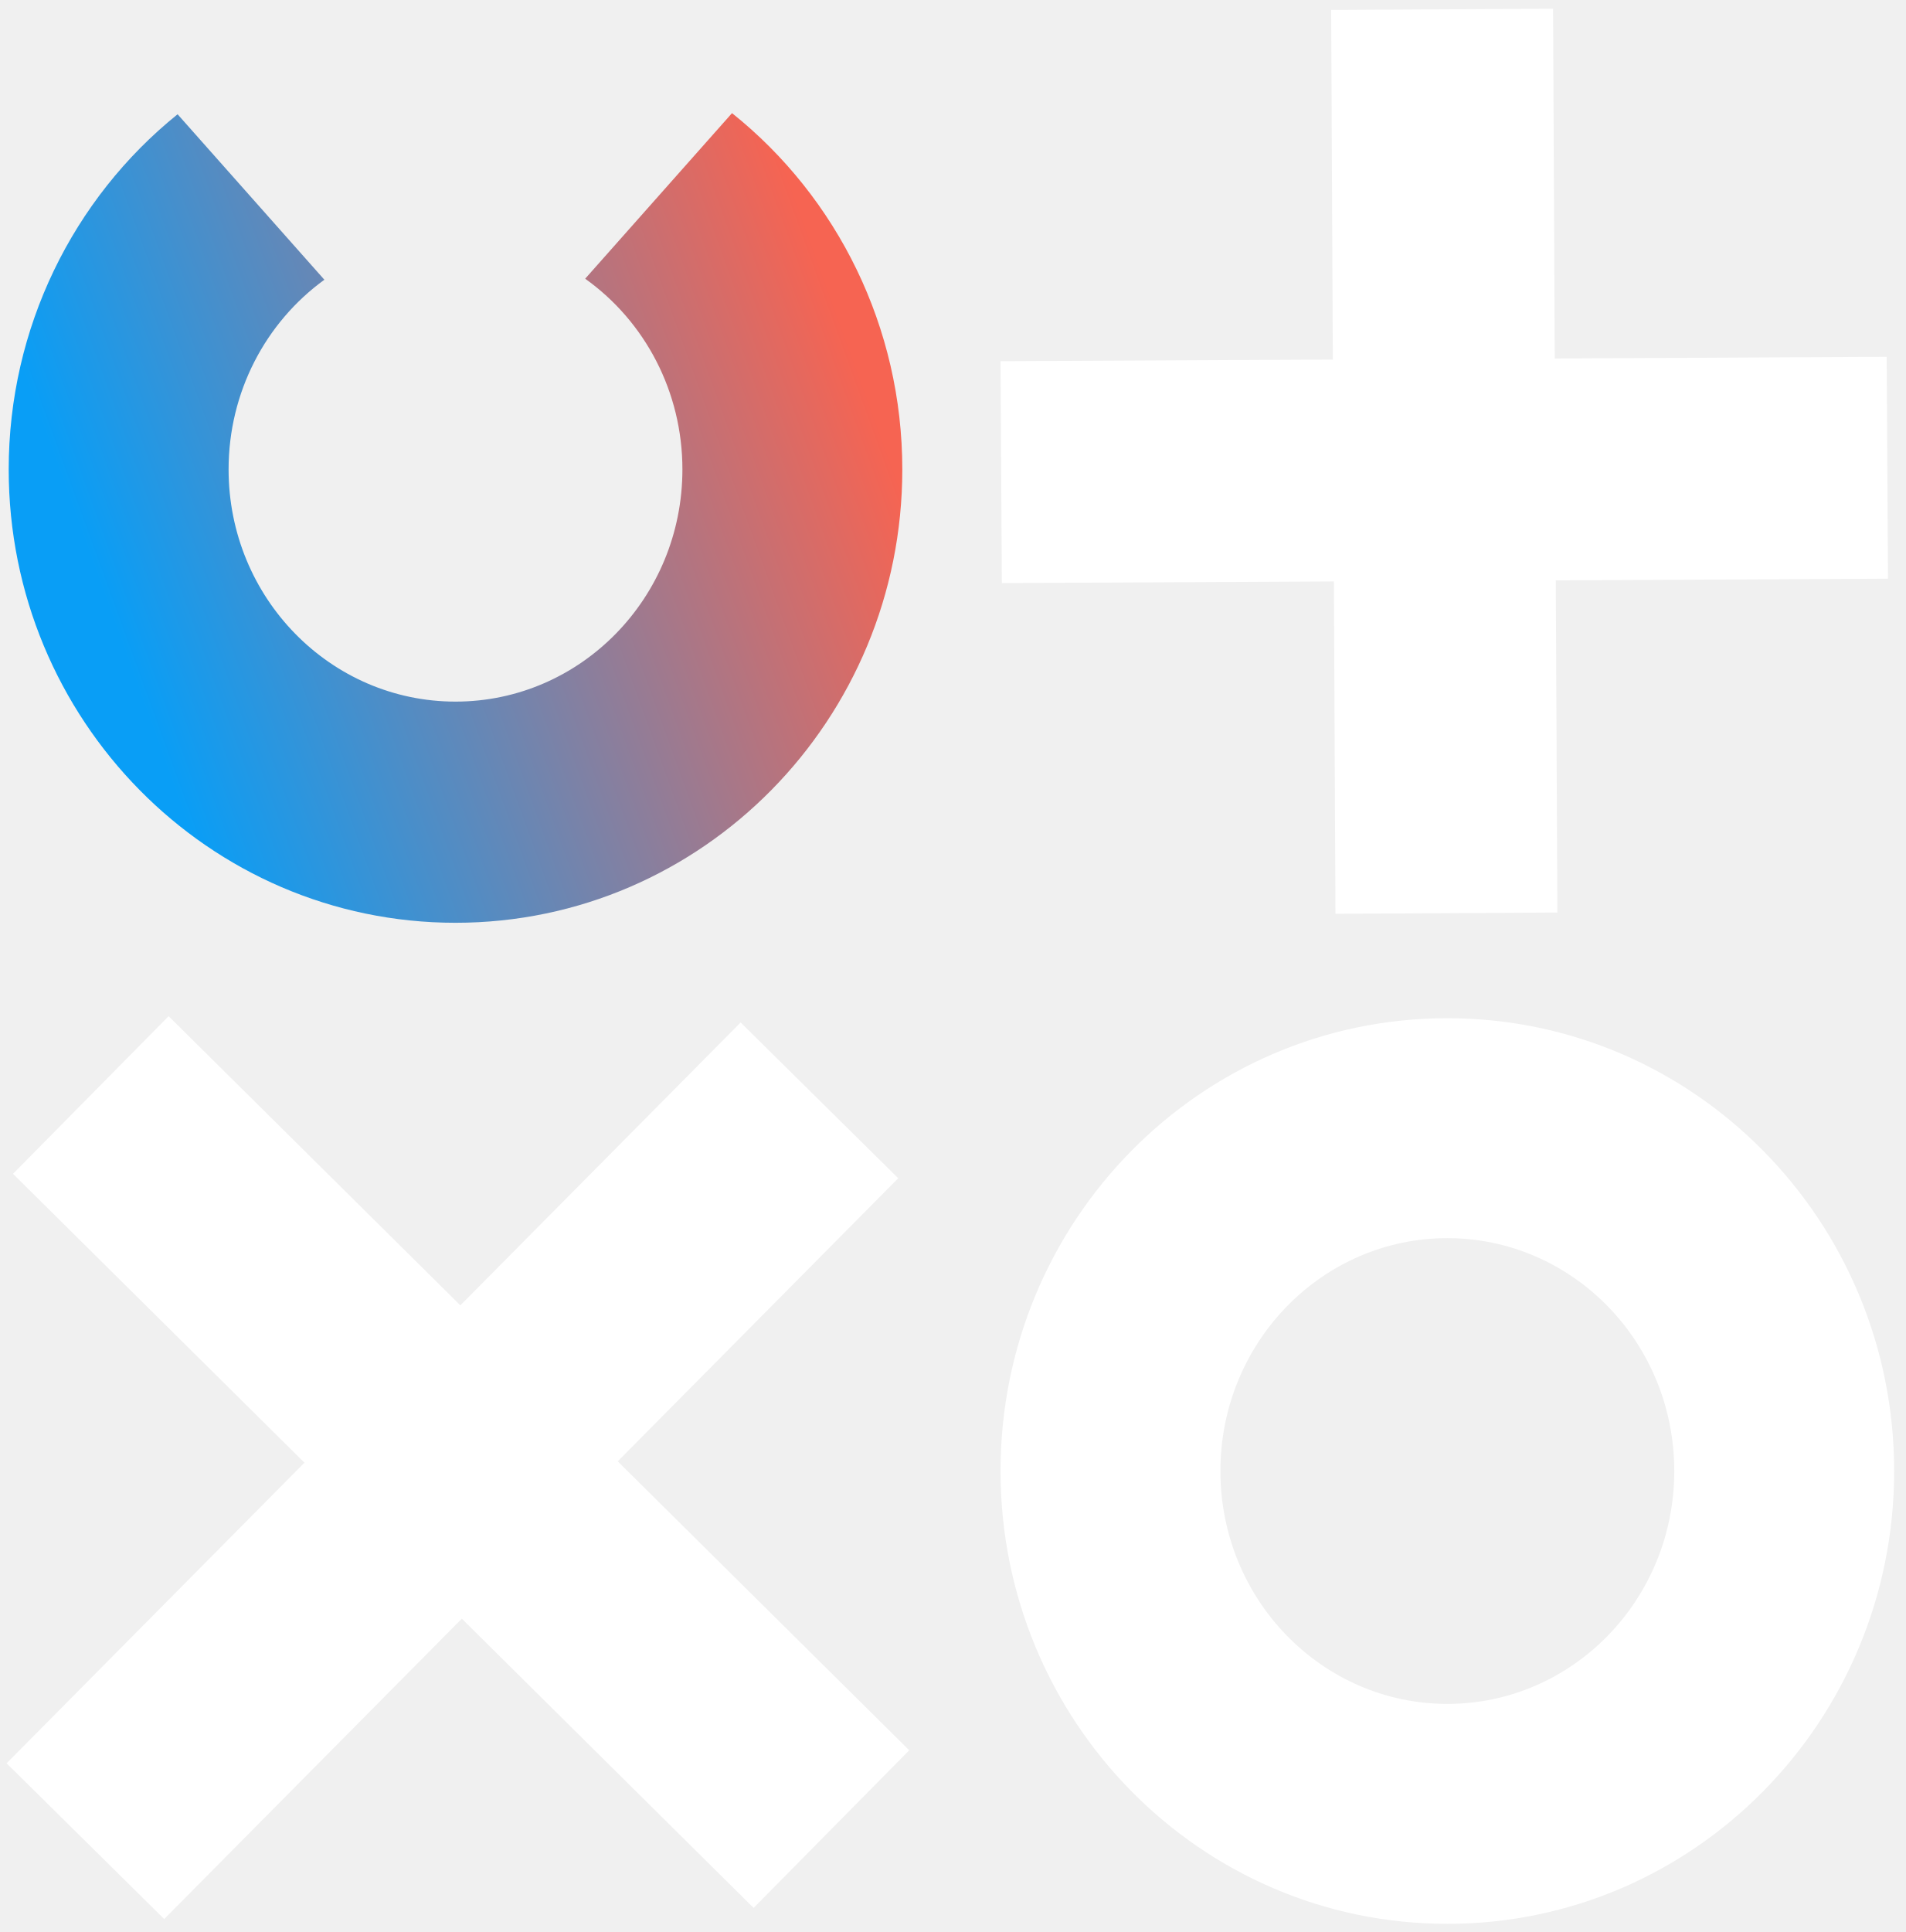
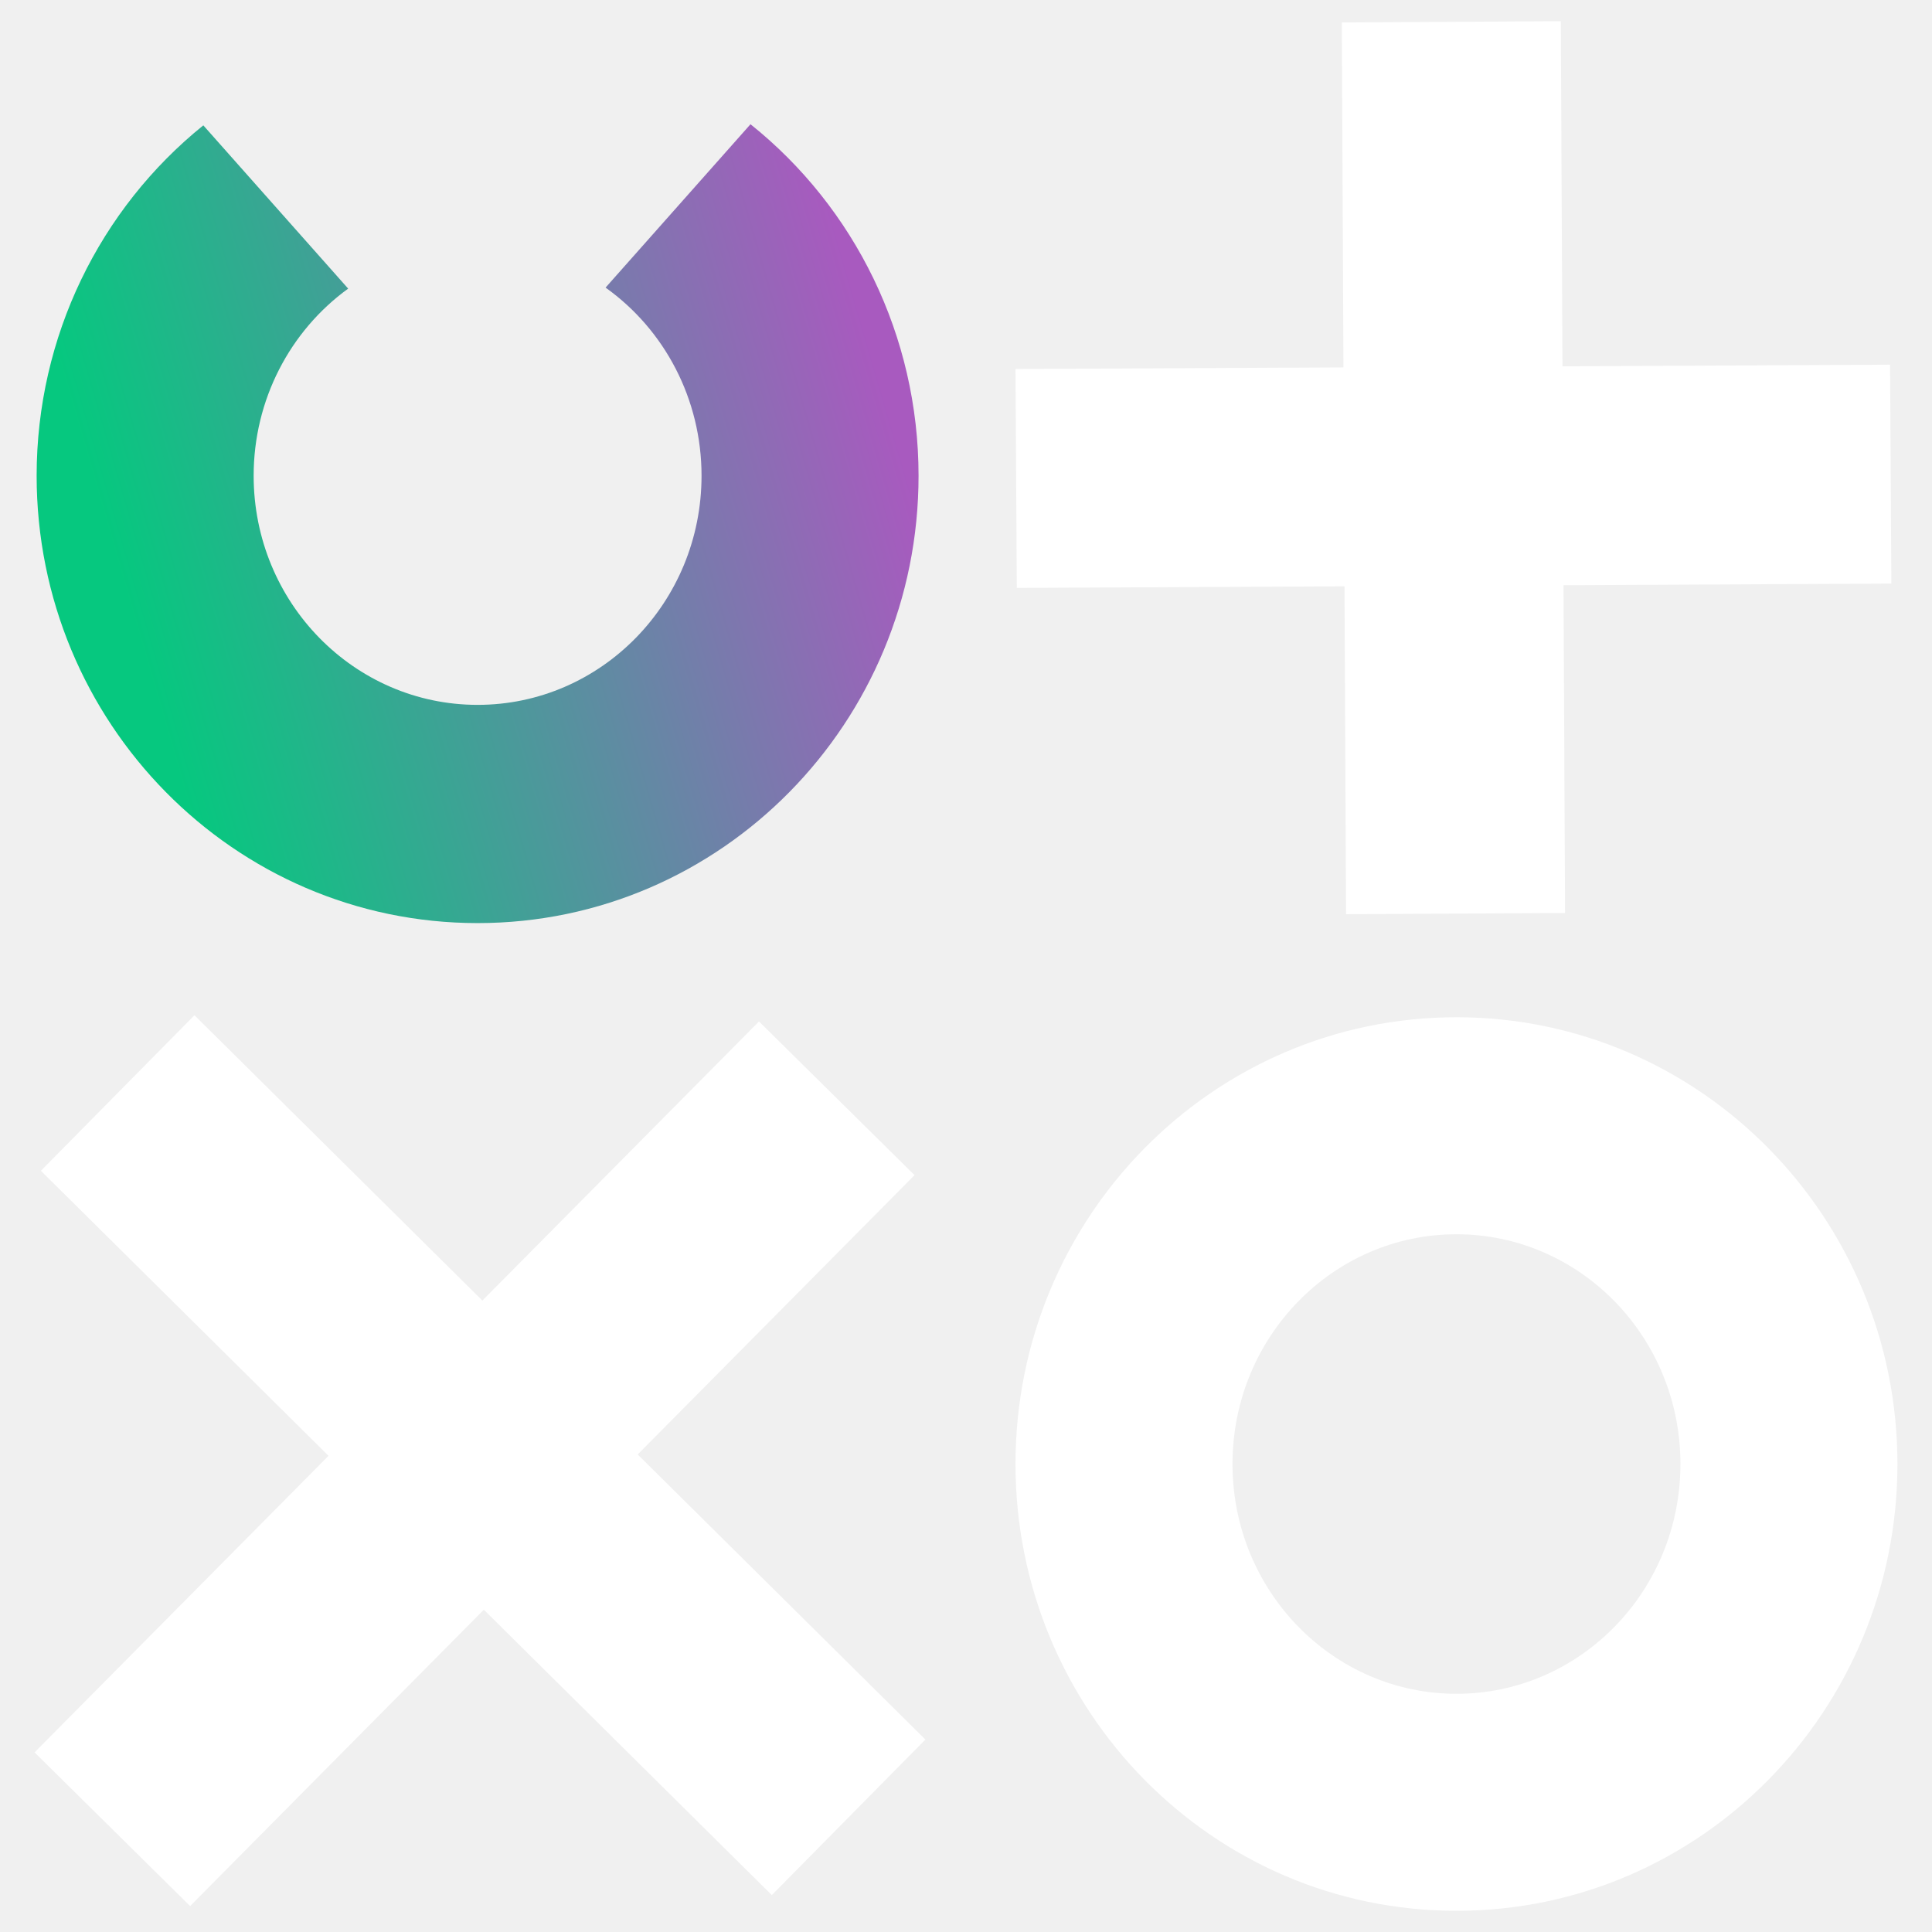
- <svg xmlns="http://www.w3.org/2000/svg" width="146px" height="148px" viewBox="0 0 146 148" version="1.1">
-   <defs>
-     <linearGradient x1="10.336%" y1="40.621%" x2="95.325%" y2="68.461%" id="linearGradient-0cbjib0-n3-1">
-       <stop stop-color="#099EF6" offset="0%" />
-       <stop stop-color="#F66452" offset="100%" />
-     </linearGradient>
-   </defs>
-   <g id="Page-1" stroke="none" stroke-width="1" fill="none" fill-rule="evenodd">
-     <g id="logo-3" transform="translate(0.506528, 0.666679)" fill-rule="nonzero">
-       <g id="g10" transform="translate(72.31573, 73.354) scale(-1, 1) rotate(-180) translate(-72.31573, -73.354) translate(0, 0)">
-         <g id="g14" transform="translate(101.4939, 77.37466)" fill="#FFFFFF">
-           <polygon id="path16" points="17.003 69.333 17.333 0.096 0.329 0 0 69.237" />
-         </g>
-         <g id="g18" transform="translate(76.15946, 102.708)" fill="#FFFFFF">
-           <polygon id="path20" points="67.901 17.333 68 0.336 0.1 0 0 16.997" />
-         </g>
-         <g id="g22" transform="translate(0, 0.367333)" fill="#FFFFFF">
-           <polygon id="path24" points="68.32 56.749 12.076 0 0 11.932 56.244 68.681" />
-         </g>
-         <g id="g26" transform="translate(0.491067, 1.218933)" fill="#FFFFFF">
-           <polygon id="path28" points="68.672 12.076 56.748 -2.36847573e-15 0 56.236 11.923 68.312" />
-         </g>
-         <g id="g30" transform="translate(76.15946, 0)" fill="#FFFFFF">
-           <g id="g38" transform="translate(0, -0)">
-             <path d="M34.236,52.527 C43.805,52.527 51.624,44.572 51.624,34.687 C51.624,24.803 43.805,16.848 34.236,16.848 C24.667,16.848 16.848,24.803 16.848,34.687 C16.848,44.572 24.667,52.527 34.236,52.527 M34.236,69.375 C15.295,69.375 0,53.812 0,34.687 C0,15.563 15.295,0 34.236,0 C53.177,0 68.472,15.563 68.472,34.687 C68.472,53.812 53.177,69.375 34.236,69.375" id="path40" />
+ <svg xmlns="http://www.w3.org/2000/svg" width="100%" height="100%" viewBox="0 0 150 150" version="1.1" xml:space="preserve" style="fill-rule:evenodd;clip-rule:evenodd;stroke-linejoin:round;stroke-miterlimit:2;">
+   <g transform="matrix(1,7.65714e-16,7.65714e-16,-1,2.68425,148.354)">
+     <g id="Page-1">
+       <g id="logo-3">
+         <g id="g10">
+           <g id="g14" transform="matrix(1,0,0,1,101.494,77.3747)">
+             <path id="path16" d="M17.003,69.333L17.333,0.096L0.329,0L0,69.237L17.003,69.333Z" style="fill:white;fill-rule:nonzero;" />
          </g>
-         </g>
-         <g id="g52" transform="translate(0.160133, 76.68533)" fill="url(#linearGradient-0cbjib0-n3-1)">
-           <path d="M44.172,49.339 C48.76,46.068 51.623,40.673 51.623,34.733 L51.623,34.733 C51.623,24.885 43.816,16.943 34.236,16.943 L34.236,16.943 C24.656,16.943 16.849,24.885 16.849,34.733 L16.849,34.733 C16.849,40.624 19.667,45.981 24.188,49.26 L24.188,49.26 L12.941,61.936 C4.915,55.468 0,45.543 0,34.733 L0,34.733 C0,15.573 15.307,3.78956116e-14 34.236,3.78956116e-14 L34.236,3.78956116e-14 C53.167,3.78956116e-14 68.472,15.573 68.472,34.733 L68.472,34.733 C68.472,45.591 63.515,55.555 55.424,62.023 L55.424,62.023 L44.172,49.339 Z" id="path60" />
+           <g id="g18" transform="matrix(1,0,0,1,76.1595,102.708)">
+             <path id="path20" d="M67.901,17.333L68,0.336L0.1,0L0,16.997L67.901,17.333Z" style="fill:white;fill-rule:nonzero;" />
+           </g>
+           <g id="g22" transform="matrix(1,0,0,1,0,0.367333)">
+             <path id="path24" d="M68.32,56.749L12.076,0L0,11.932L56.244,68.681L68.32,56.749Z" style="fill:white;fill-rule:nonzero;" />
+           </g>
+           <g id="g26" transform="matrix(1,0,0,1,0.491067,1.21893)">
+             <path id="path28" d="M68.672,12.076L56.748,-0L0,56.236L11.923,68.312L68.672,12.076Z" style="fill:white;fill-rule:nonzero;" />
+           </g>
+           <g id="g30" transform="matrix(1,0,0,1,76.1595,0)">
+             <g id="g38">
+               <path id="path40" d="M34.236,52.527C43.805,52.527 51.624,44.572 51.624,34.687C51.624,24.803 43.805,16.848 34.236,16.848C24.667,16.848 16.848,24.803 16.848,34.687C16.848,44.572 24.667,52.527 34.236,52.527M34.236,69.375C15.295,69.375 0,53.812 0,34.687C0,15.563 15.295,0 34.236,0C53.177,0 68.472,15.563 68.472,34.687C68.472,53.812 53.177,69.375 34.236,69.375" style="fill:white;fill-rule:nonzero;" />
+             </g>
+           </g>
+           <g id="g52" transform="matrix(1,0,0,1,0.160133,76.6853)">
+             <path id="path60" d="M44.172,49.339C48.76,46.068 51.623,40.673 51.623,34.733C51.623,24.885 43.816,16.943 34.236,16.943C24.656,16.943 16.849,24.885 16.849,34.733C16.849,40.624 19.667,45.981 24.188,49.26L12.941,61.936C4.915,55.468 0,45.543 0,34.733C0,15.573 15.307,0 34.236,0C53.167,0 68.472,15.573 68.472,34.733C68.472,45.591 63.515,55.555 55.424,62.023L44.172,49.339Z" style="fill:url(#_Linear1);fill-rule:nonzero;" />
+           </g>
        </g>
      </g>
    </g>
  </g>
+   <defs>
+     <linearGradient id="_Linear1" x1="0" y1="0" x2="1" y2="0" gradientUnits="userSpaceOnUse" gradientTransform="matrix(58.1935,17.2669,-17.2669,58.1935,7.07725,25.1942)">
+       <stop offset="0" style="stop-color:rgb(6,200,127);stop-opacity:1" />
+       <stop offset="1" style="stop-color:rgb(168,90,191);stop-opacity:1" />
+     </linearGradient>
+   </defs>
</svg>
